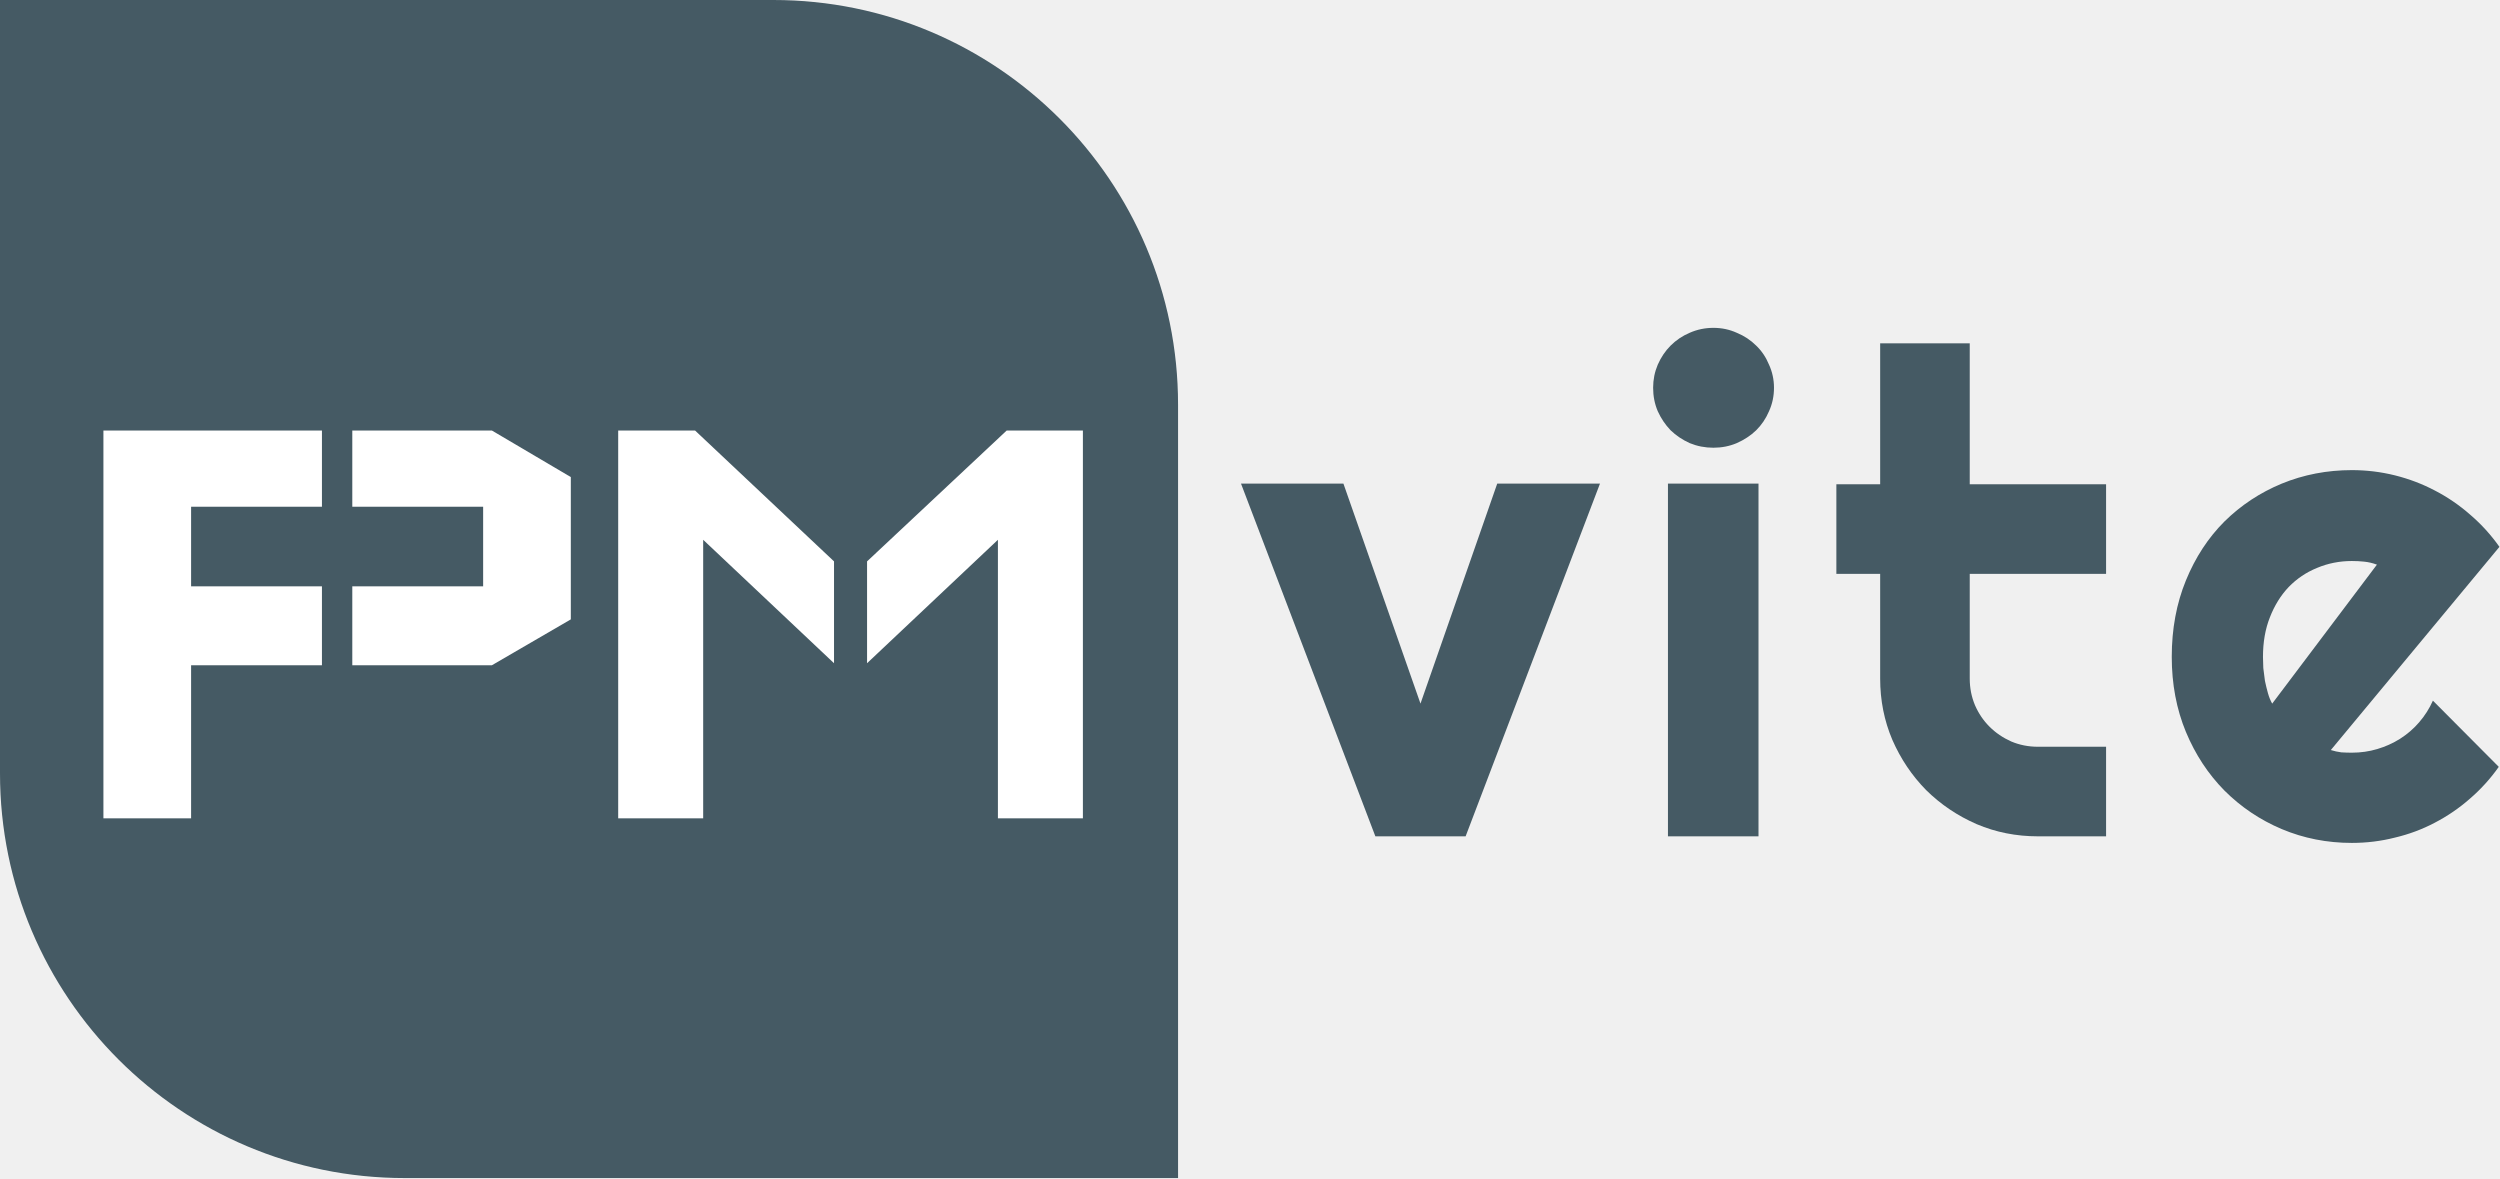
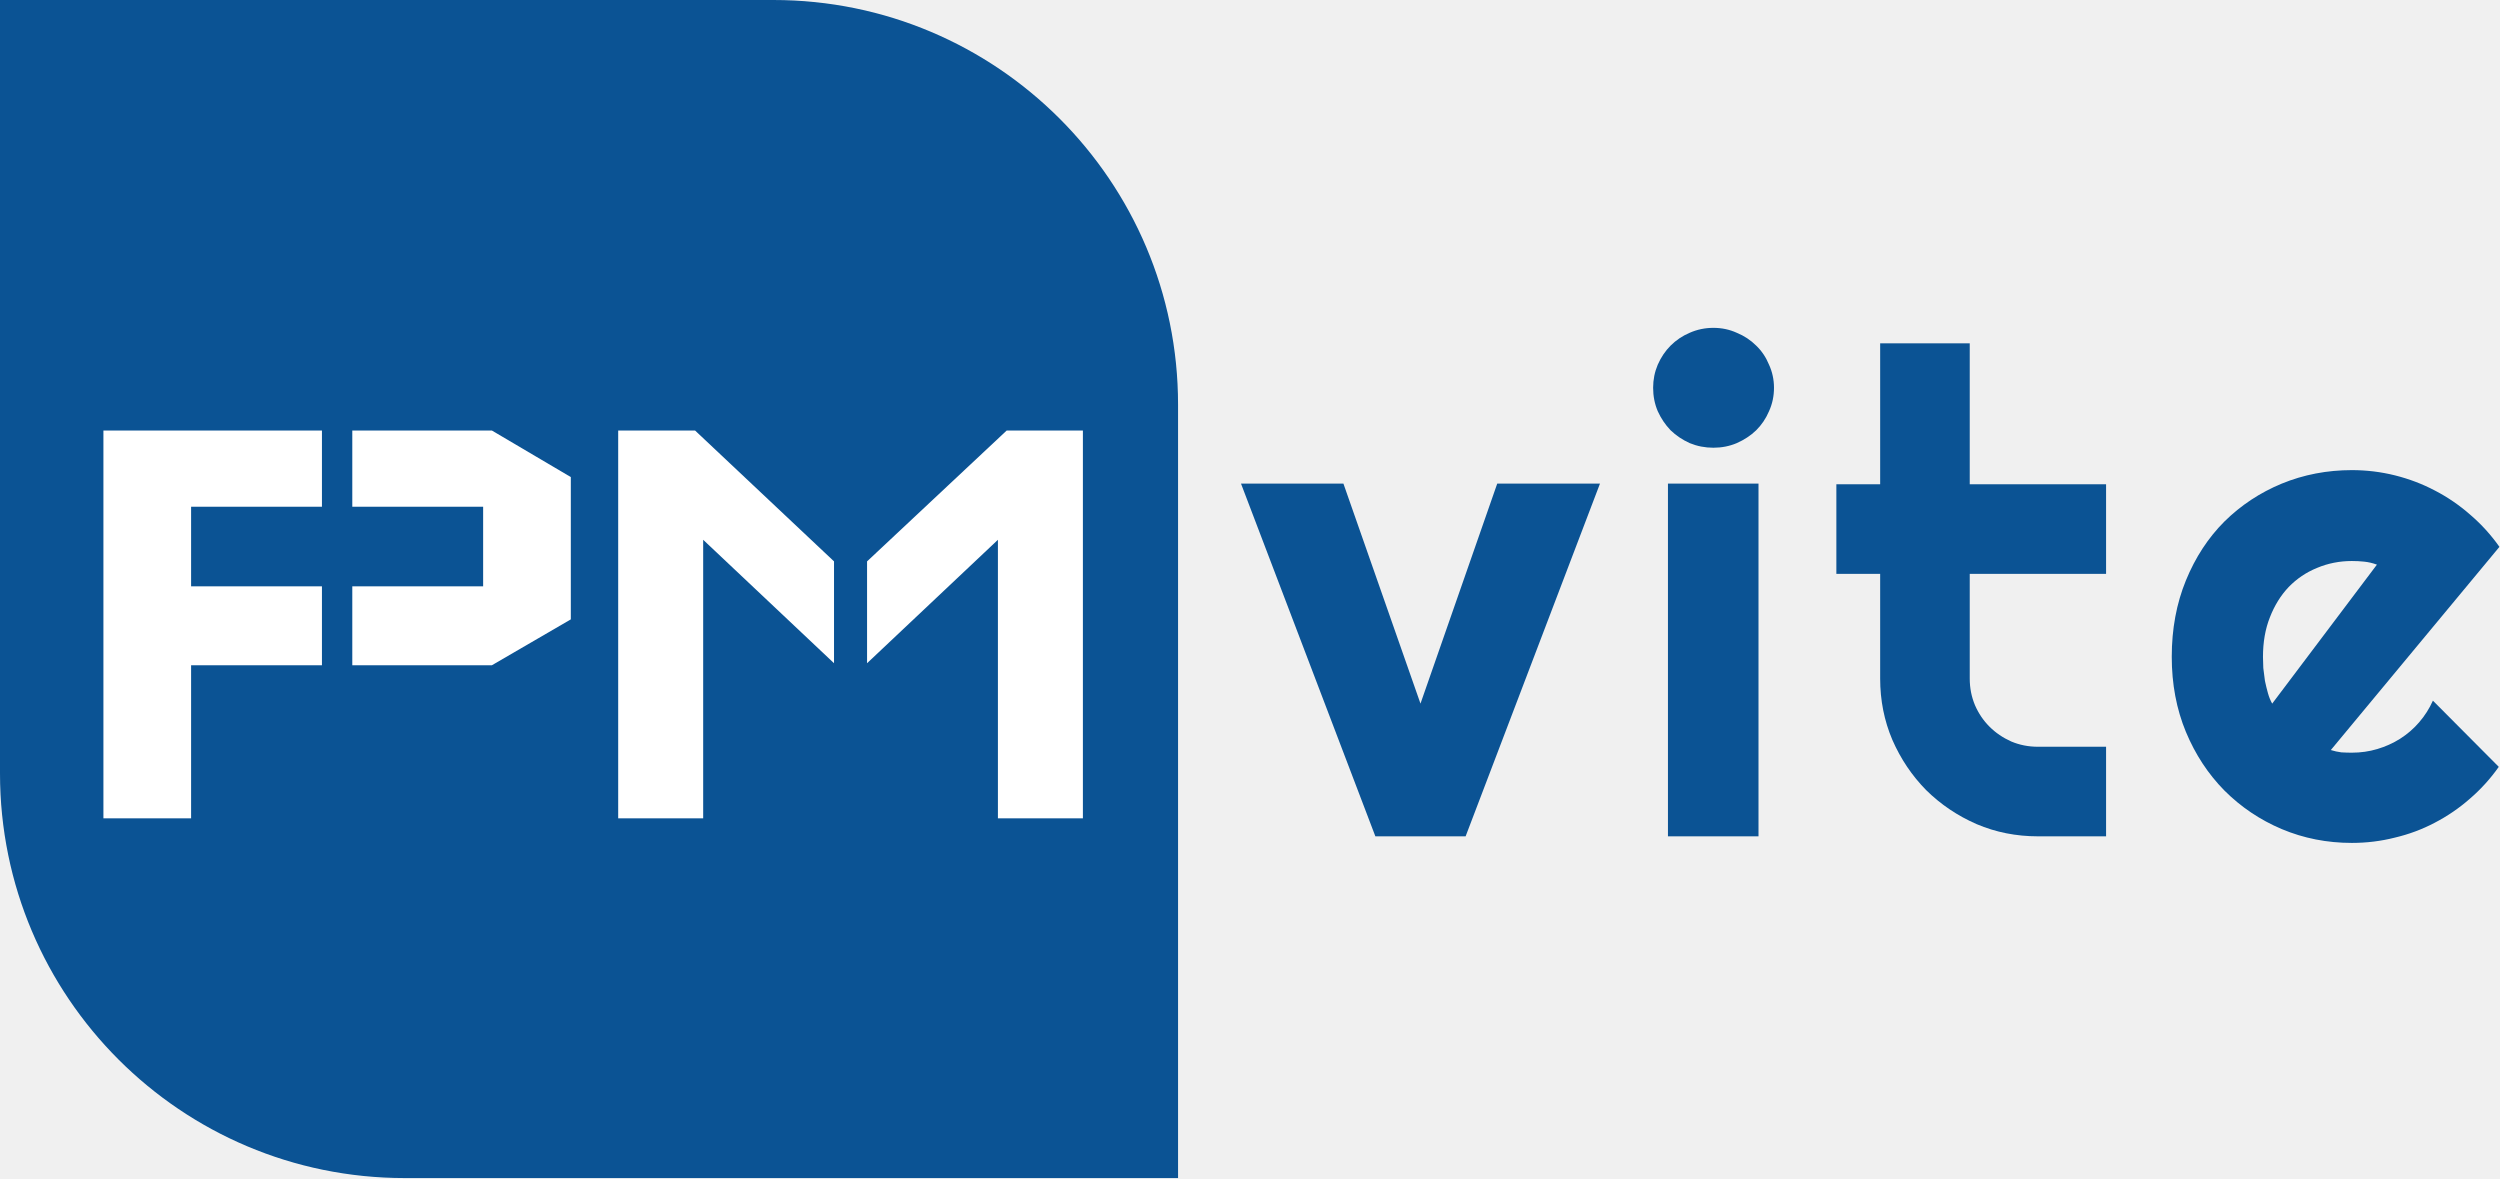
- <svg xmlns="http://www.w3.org/2000/svg" width="278" height="131" viewBox="0 0 278 131" fill="none" style="color: #455a64">
+ <svg xmlns="http://www.w3.org/2000/svg" width="278" height="131" viewBox="0 0 278 131" fill="none" style="color: #0b5394">
  <path d="M0 0H86C110.853 0 131 20.147 131 45V131H45C20.147 131 0 110.853 0 86V0Z" fill="currentColor" />
  <path d="M11.5 47.875H35.8V56.35H21.25V65.2H35.8V73.975H21.25V91H11.5V47.875ZM63.475 68.875V53.05L54.7 47.875H39.175V56.35H53.725V65.2H39.175V73.975H54.7L63.475 68.875Z" fill="#fff" />
  <path d="M68.743 47.875H77.293L92.743 62.425V73.75L78.193 60.025V91H68.743V47.875ZM120.418 47.875H111.943L96.418 62.425V73.75L110.968 60.025V91H120.418V47.875Z" fill="#fff" />
  <path d="M152.941 93L138 53.779H149.389L157.958 78.242L166.491 53.779H177.917L162.976 93H152.941Z" fill="currentColor" />
  <path d="M197.268 43.122C197.268 44.05 197.084 44.916 196.718 45.722C196.376 46.528 195.9 47.236 195.29 47.846C194.68 48.432 193.959 48.908 193.129 49.274C192.324 49.616 191.457 49.787 190.529 49.787C189.602 49.787 188.723 49.616 187.893 49.274C187.087 48.908 186.379 48.432 185.769 47.846C185.183 47.236 184.707 46.528 184.34 45.722C183.999 44.916 183.828 44.05 183.828 43.122C183.828 42.219 183.999 41.364 184.34 40.559C184.707 39.728 185.183 39.02 185.769 38.435C186.379 37.824 187.087 37.348 187.893 37.006C188.723 36.64 189.602 36.457 190.529 36.457C191.457 36.457 192.324 36.64 193.129 37.006C193.959 37.348 194.68 37.824 195.29 38.435C195.9 39.02 196.376 39.728 196.718 40.559C197.084 41.364 197.268 42.219 197.268 43.122ZM195.546 93H185.476V53.779H195.546V93Z" fill="currentColor" />
  <path d="M226.616 93C224.199 93 221.928 92.548 219.804 91.645C217.68 90.717 215.812 89.46 214.201 87.873C212.614 86.262 211.357 84.394 210.429 82.27C209.526 80.146 209.074 77.876 209.074 75.459V63.813H204.204V53.852H209.074V38.178H219.035V53.852H234.196V63.813H219.035V75.459C219.035 76.508 219.23 77.497 219.621 78.425C220.012 79.328 220.549 80.122 221.232 80.805C221.916 81.489 222.722 82.038 223.649 82.453C224.577 82.844 225.566 83.039 226.616 83.039H234.196V93H226.616Z" fill="currentColor" />
  <path d="M259.187 83.405C259.577 83.527 259.968 83.613 260.358 83.662C260.749 83.686 261.14 83.698 261.53 83.698C262.507 83.698 263.447 83.564 264.35 83.295C265.253 83.027 266.096 82.648 266.877 82.16C267.683 81.647 268.391 81.037 269.001 80.329C269.636 79.597 270.148 78.791 270.539 77.912L277.863 85.273C276.936 86.591 275.861 87.775 274.641 88.825C273.444 89.875 272.138 90.766 270.722 91.499C269.331 92.231 267.854 92.78 266.291 93.147C264.753 93.537 263.166 93.732 261.53 93.732C258.771 93.732 256.171 93.22 253.73 92.194C251.313 91.169 249.189 89.741 247.358 87.91C245.551 86.079 244.123 83.906 243.073 81.391C242.023 78.852 241.499 76.069 241.499 73.041C241.499 69.941 242.023 67.109 243.073 64.545C244.123 61.982 245.551 59.797 247.358 57.99C249.189 56.184 251.313 54.78 253.73 53.779C256.171 52.778 258.771 52.277 261.53 52.277C263.166 52.277 264.765 52.473 266.328 52.863C267.89 53.254 269.367 53.815 270.759 54.548C272.175 55.28 273.493 56.184 274.714 57.258C275.935 58.308 277.009 59.492 277.937 60.81L259.187 83.405ZM264.313 62.788C263.85 62.617 263.386 62.507 262.922 62.458C262.482 62.409 262.019 62.385 261.53 62.385C260.163 62.385 258.869 62.641 257.648 63.154C256.452 63.642 255.402 64.35 254.499 65.278C253.62 66.206 252.924 67.329 252.412 68.647C251.899 69.941 251.643 71.406 251.643 73.041C251.643 73.408 251.655 73.823 251.679 74.287C251.728 74.751 251.789 75.227 251.862 75.715C251.96 76.179 252.07 76.63 252.192 77.07C252.314 77.509 252.473 77.9 252.668 78.242L264.313 62.788Z" fill="currentColor" />
</svg>
